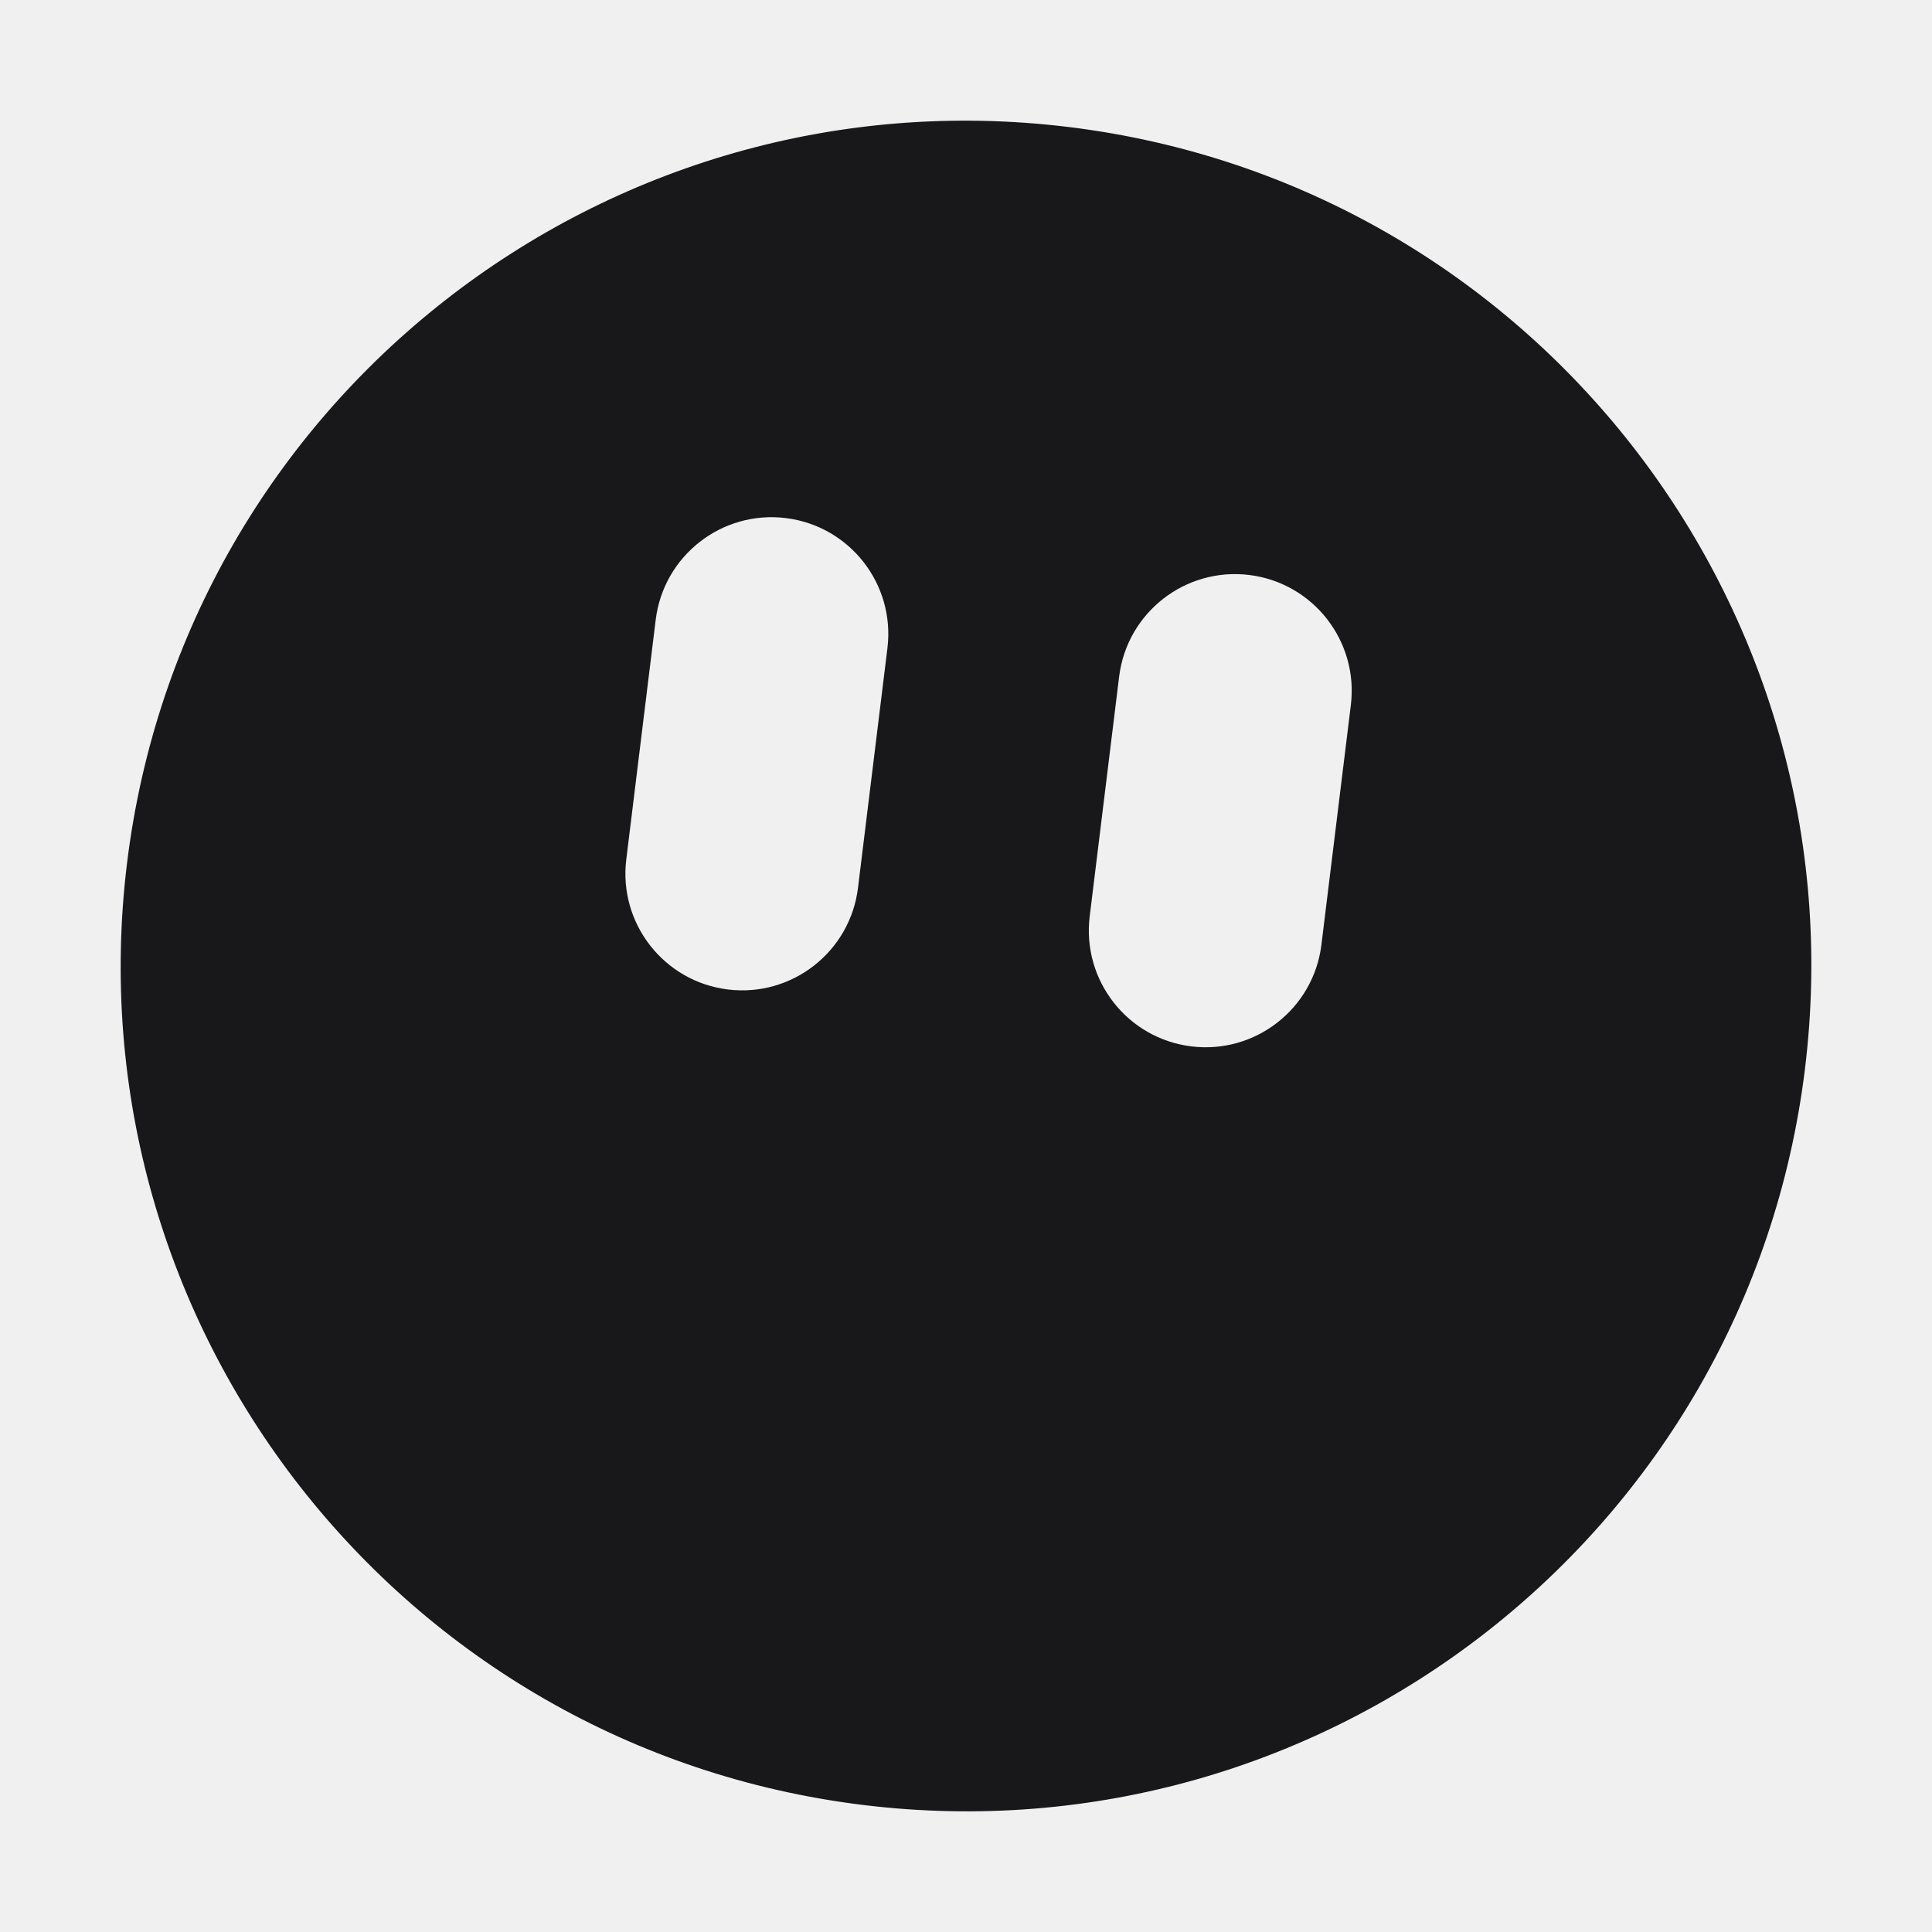
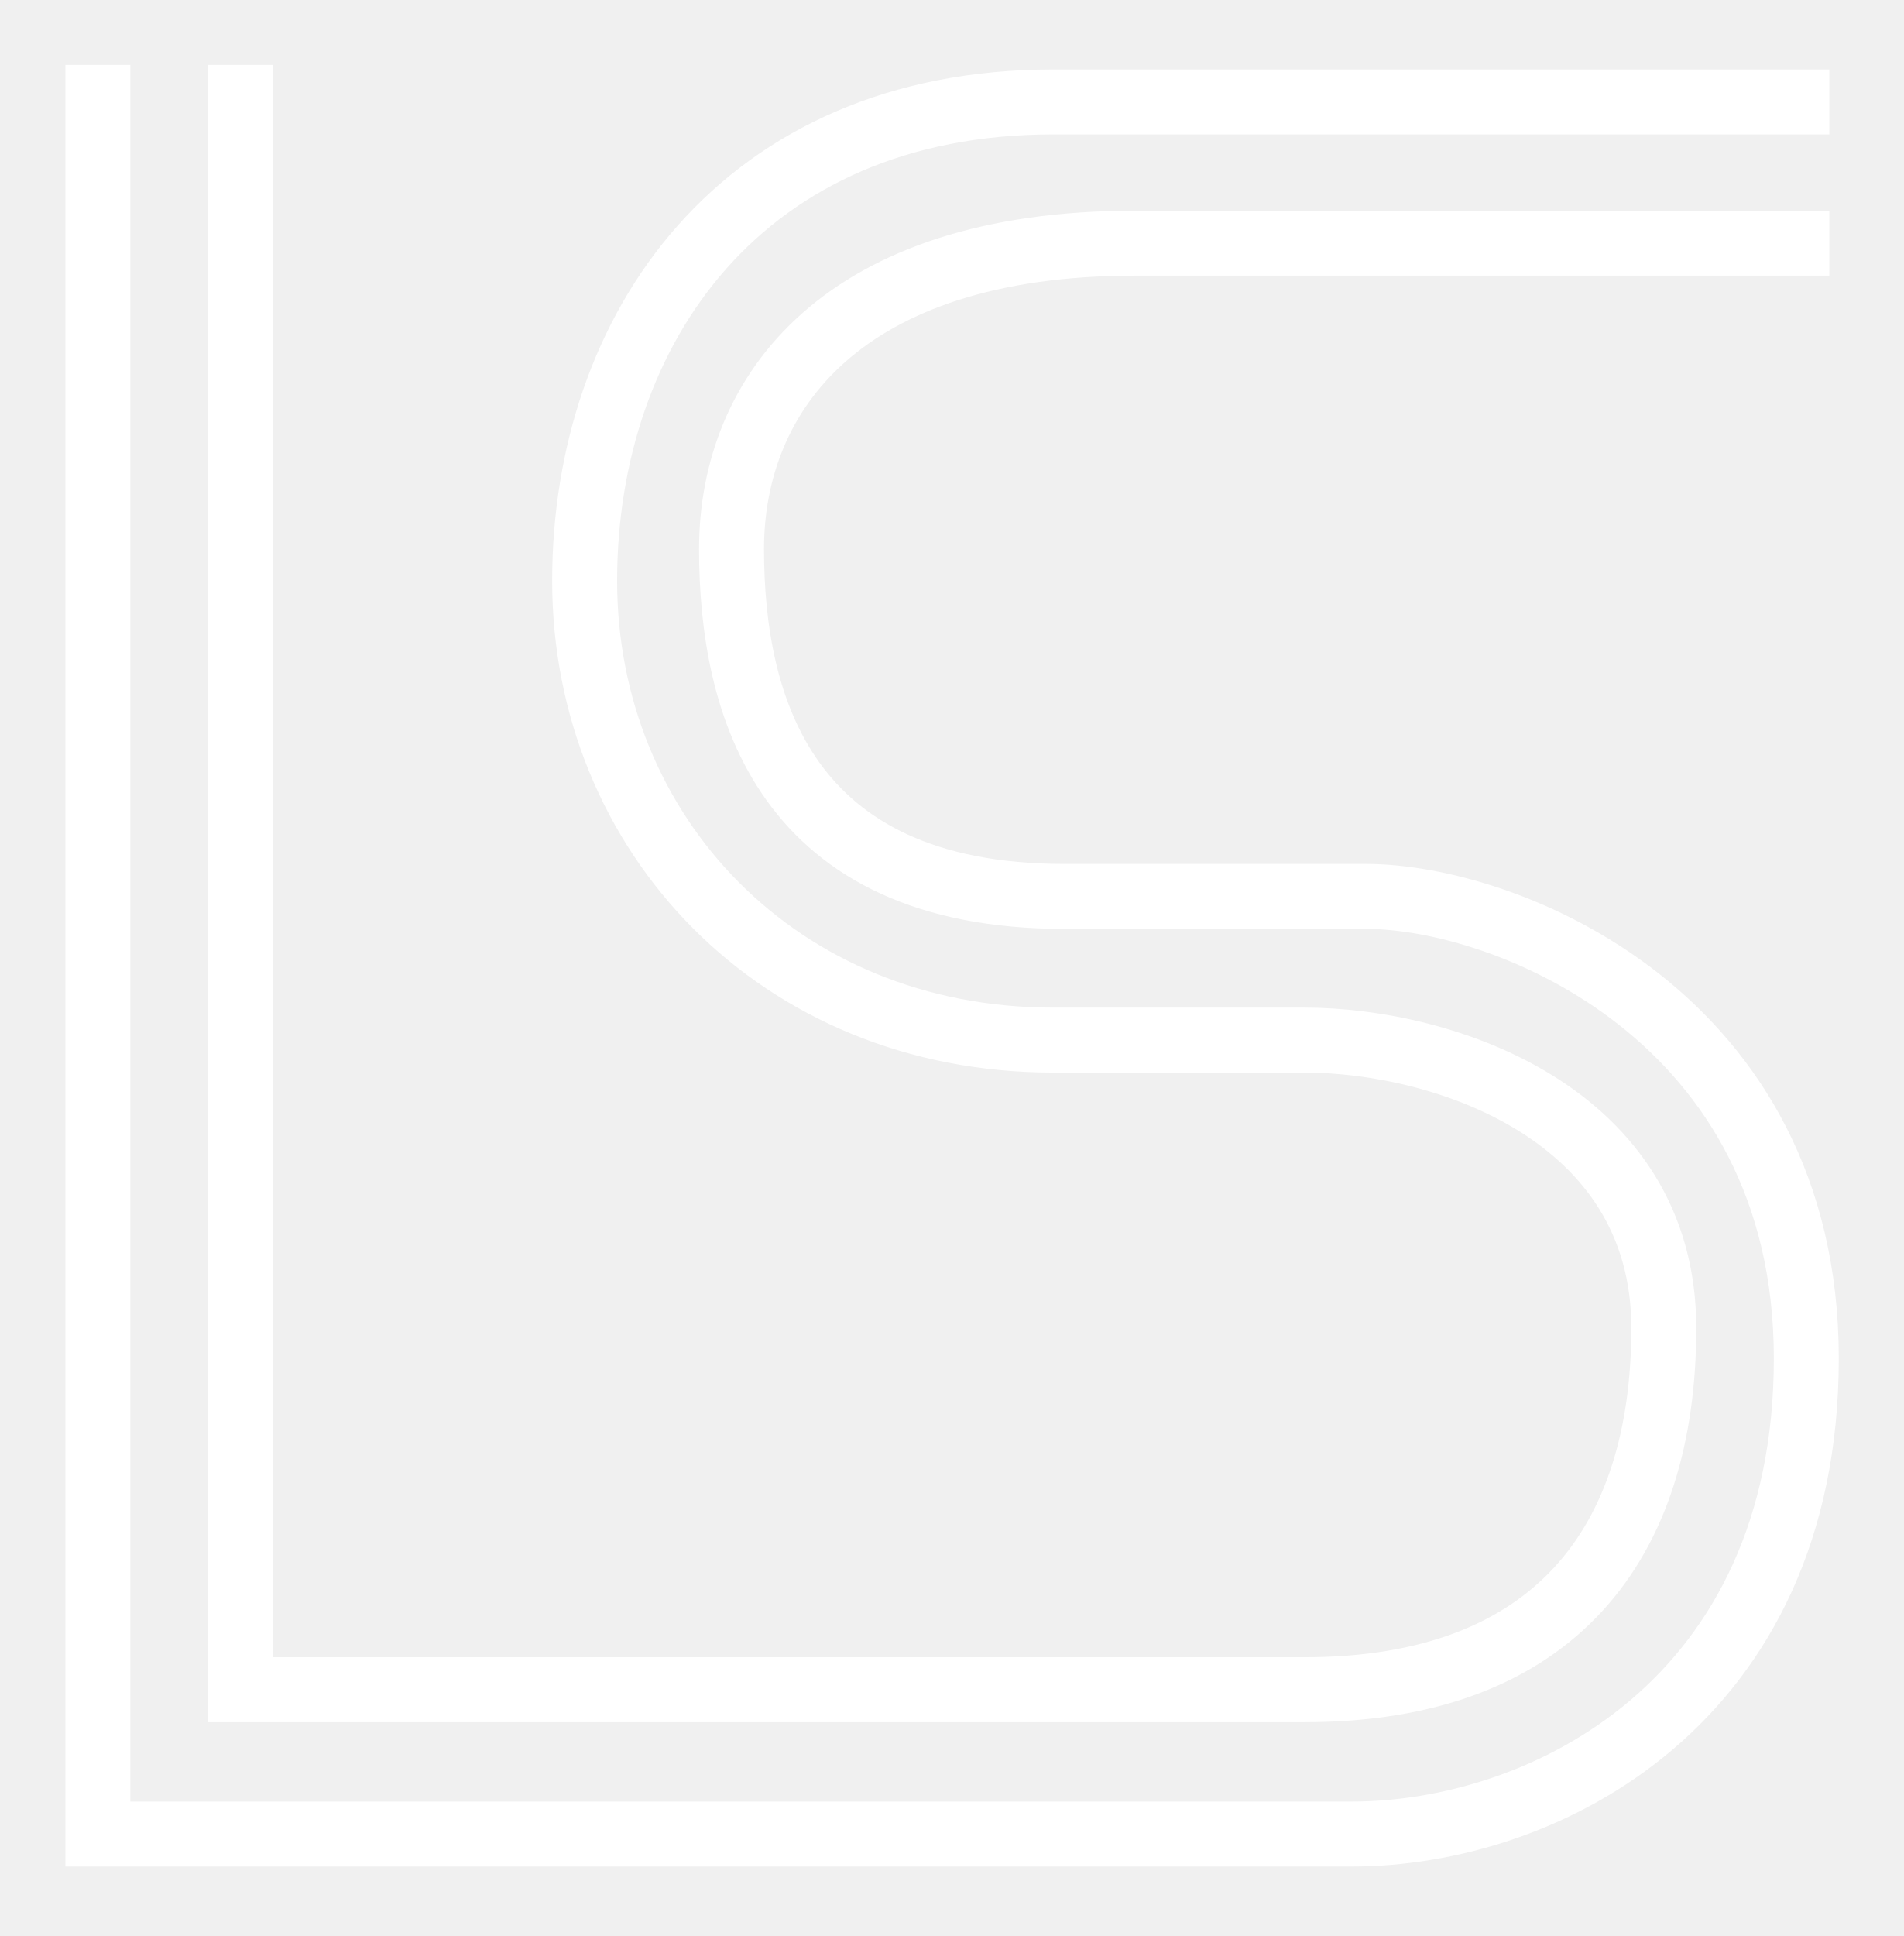
- <svg xmlns="http://www.w3.org/2000/svg" viewBox="0 0 48 48">
-   <style>
-     path { fill: #18181b; }
-     @media (prefers-color-scheme: dark) { path { fill: #fafafa; } }
-   </style>
-   <path transform="rotate(7 24 24)" fill-rule="evenodd" d="M3 24a21 21 0 1 0 42 0 21 21 0 1 0-42 0ZM15.3 16.4a2.9 2.9 0 0 1 5.8 0v6a2.9 2.9 0 0 1-5.8 0ZM26.9 16.4a2.9 2.9 0 0 1 5.8 0v6a2.9 2.9 0 0 1-5.8 0Z" />
+ <svg xmlns="http://www.w3.org/2000/svg" width="1055" height="1073" viewBox="0 0 1055 1073" fill="none">
+   <path d="M1014 134.779C1014 134.779 790.5 134.779 629 134.779C467.5 134.779 405.49 217.604 405.49 304.302C405.49 391 434.799 496.825 590 496.825C745.201 496.825 679.863 496.825 757.182 496.825C834.5 496.825 1001.25 562.86 1001.25 752.93C1001.25 943 856.5 1016.49 749.186 1016.49C641.871 1016.49 54.25 1016.49 54.25 1016.49V36" stroke="white" stroke-width="36" />
+   <path d="M1014 56.5C1014 56.5 756 56.5 583.783 56.5C411.566 56.5 324.068 181.955 324.068 321.977C324.068 462 431.5 576.455 583.783 576.455C736.066 576.455 646.144 576.455 723.072 576.455C800 576.455 922.25 617 922.25 736.023C922.25 855.045 862 936.5 723.072 936.5C584.144 936.5 133.25 936.5 133.25 936.5V36" stroke="white" stroke-width="36" />
</svg>
